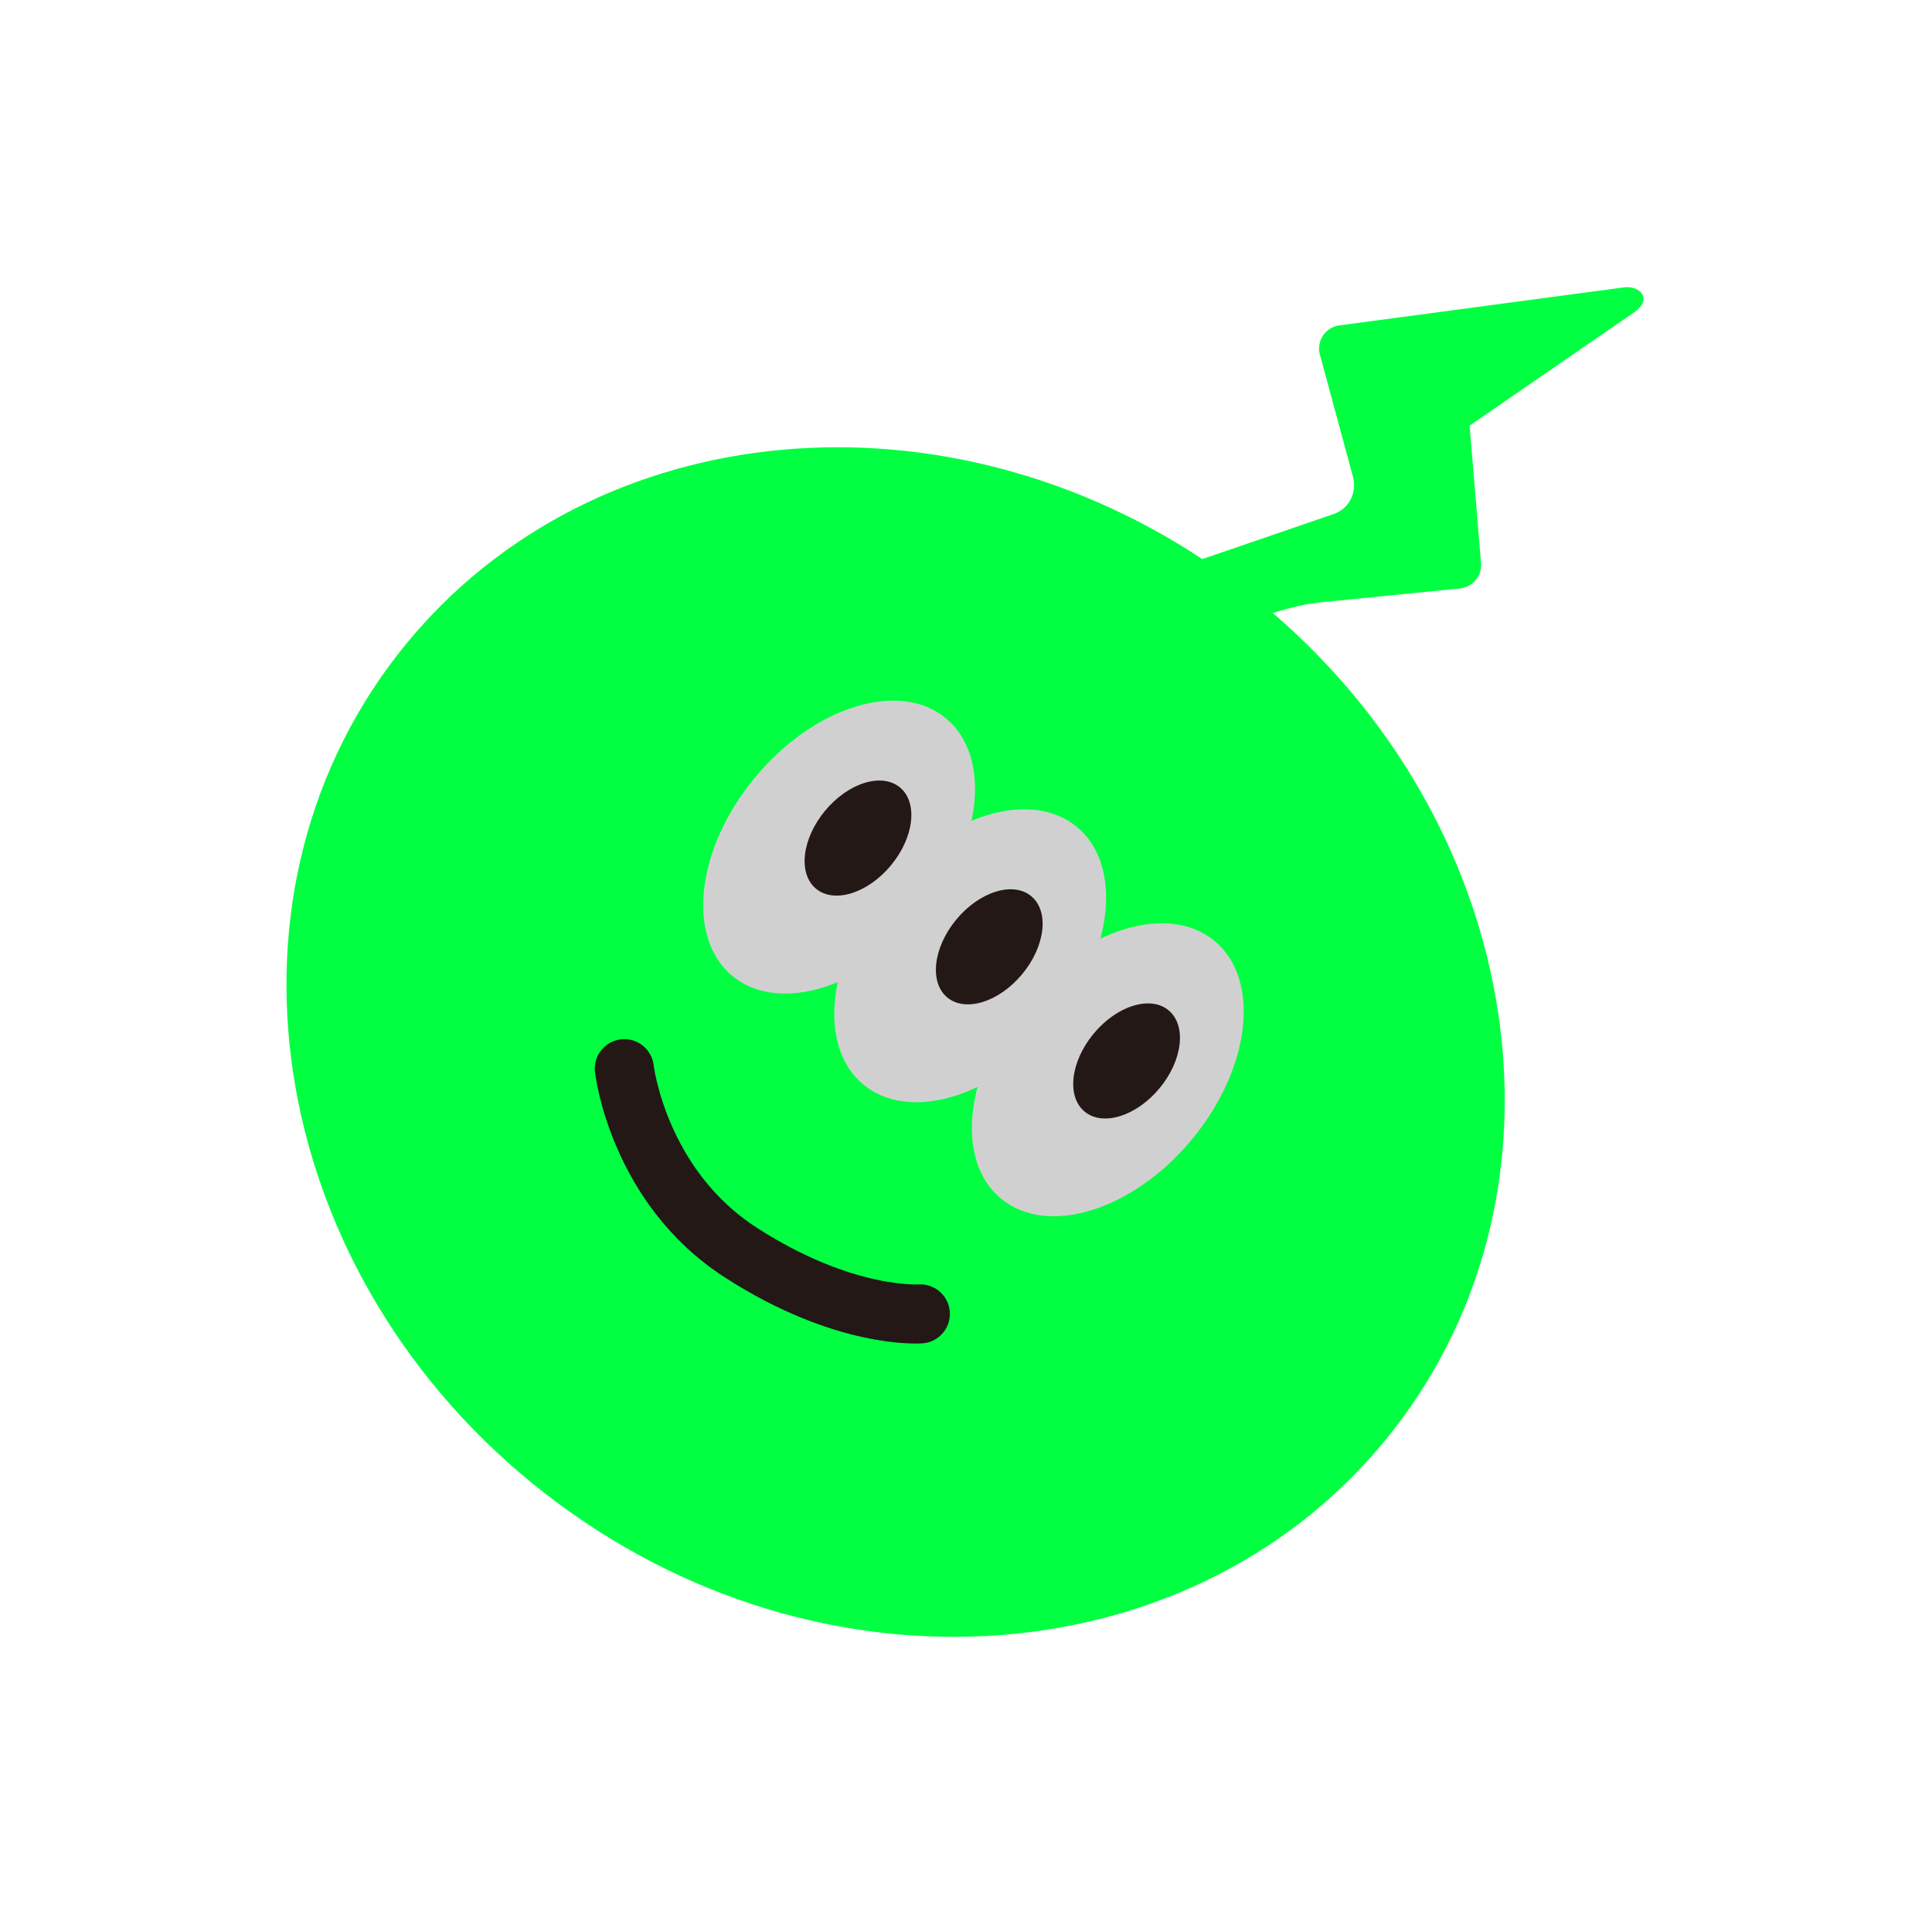
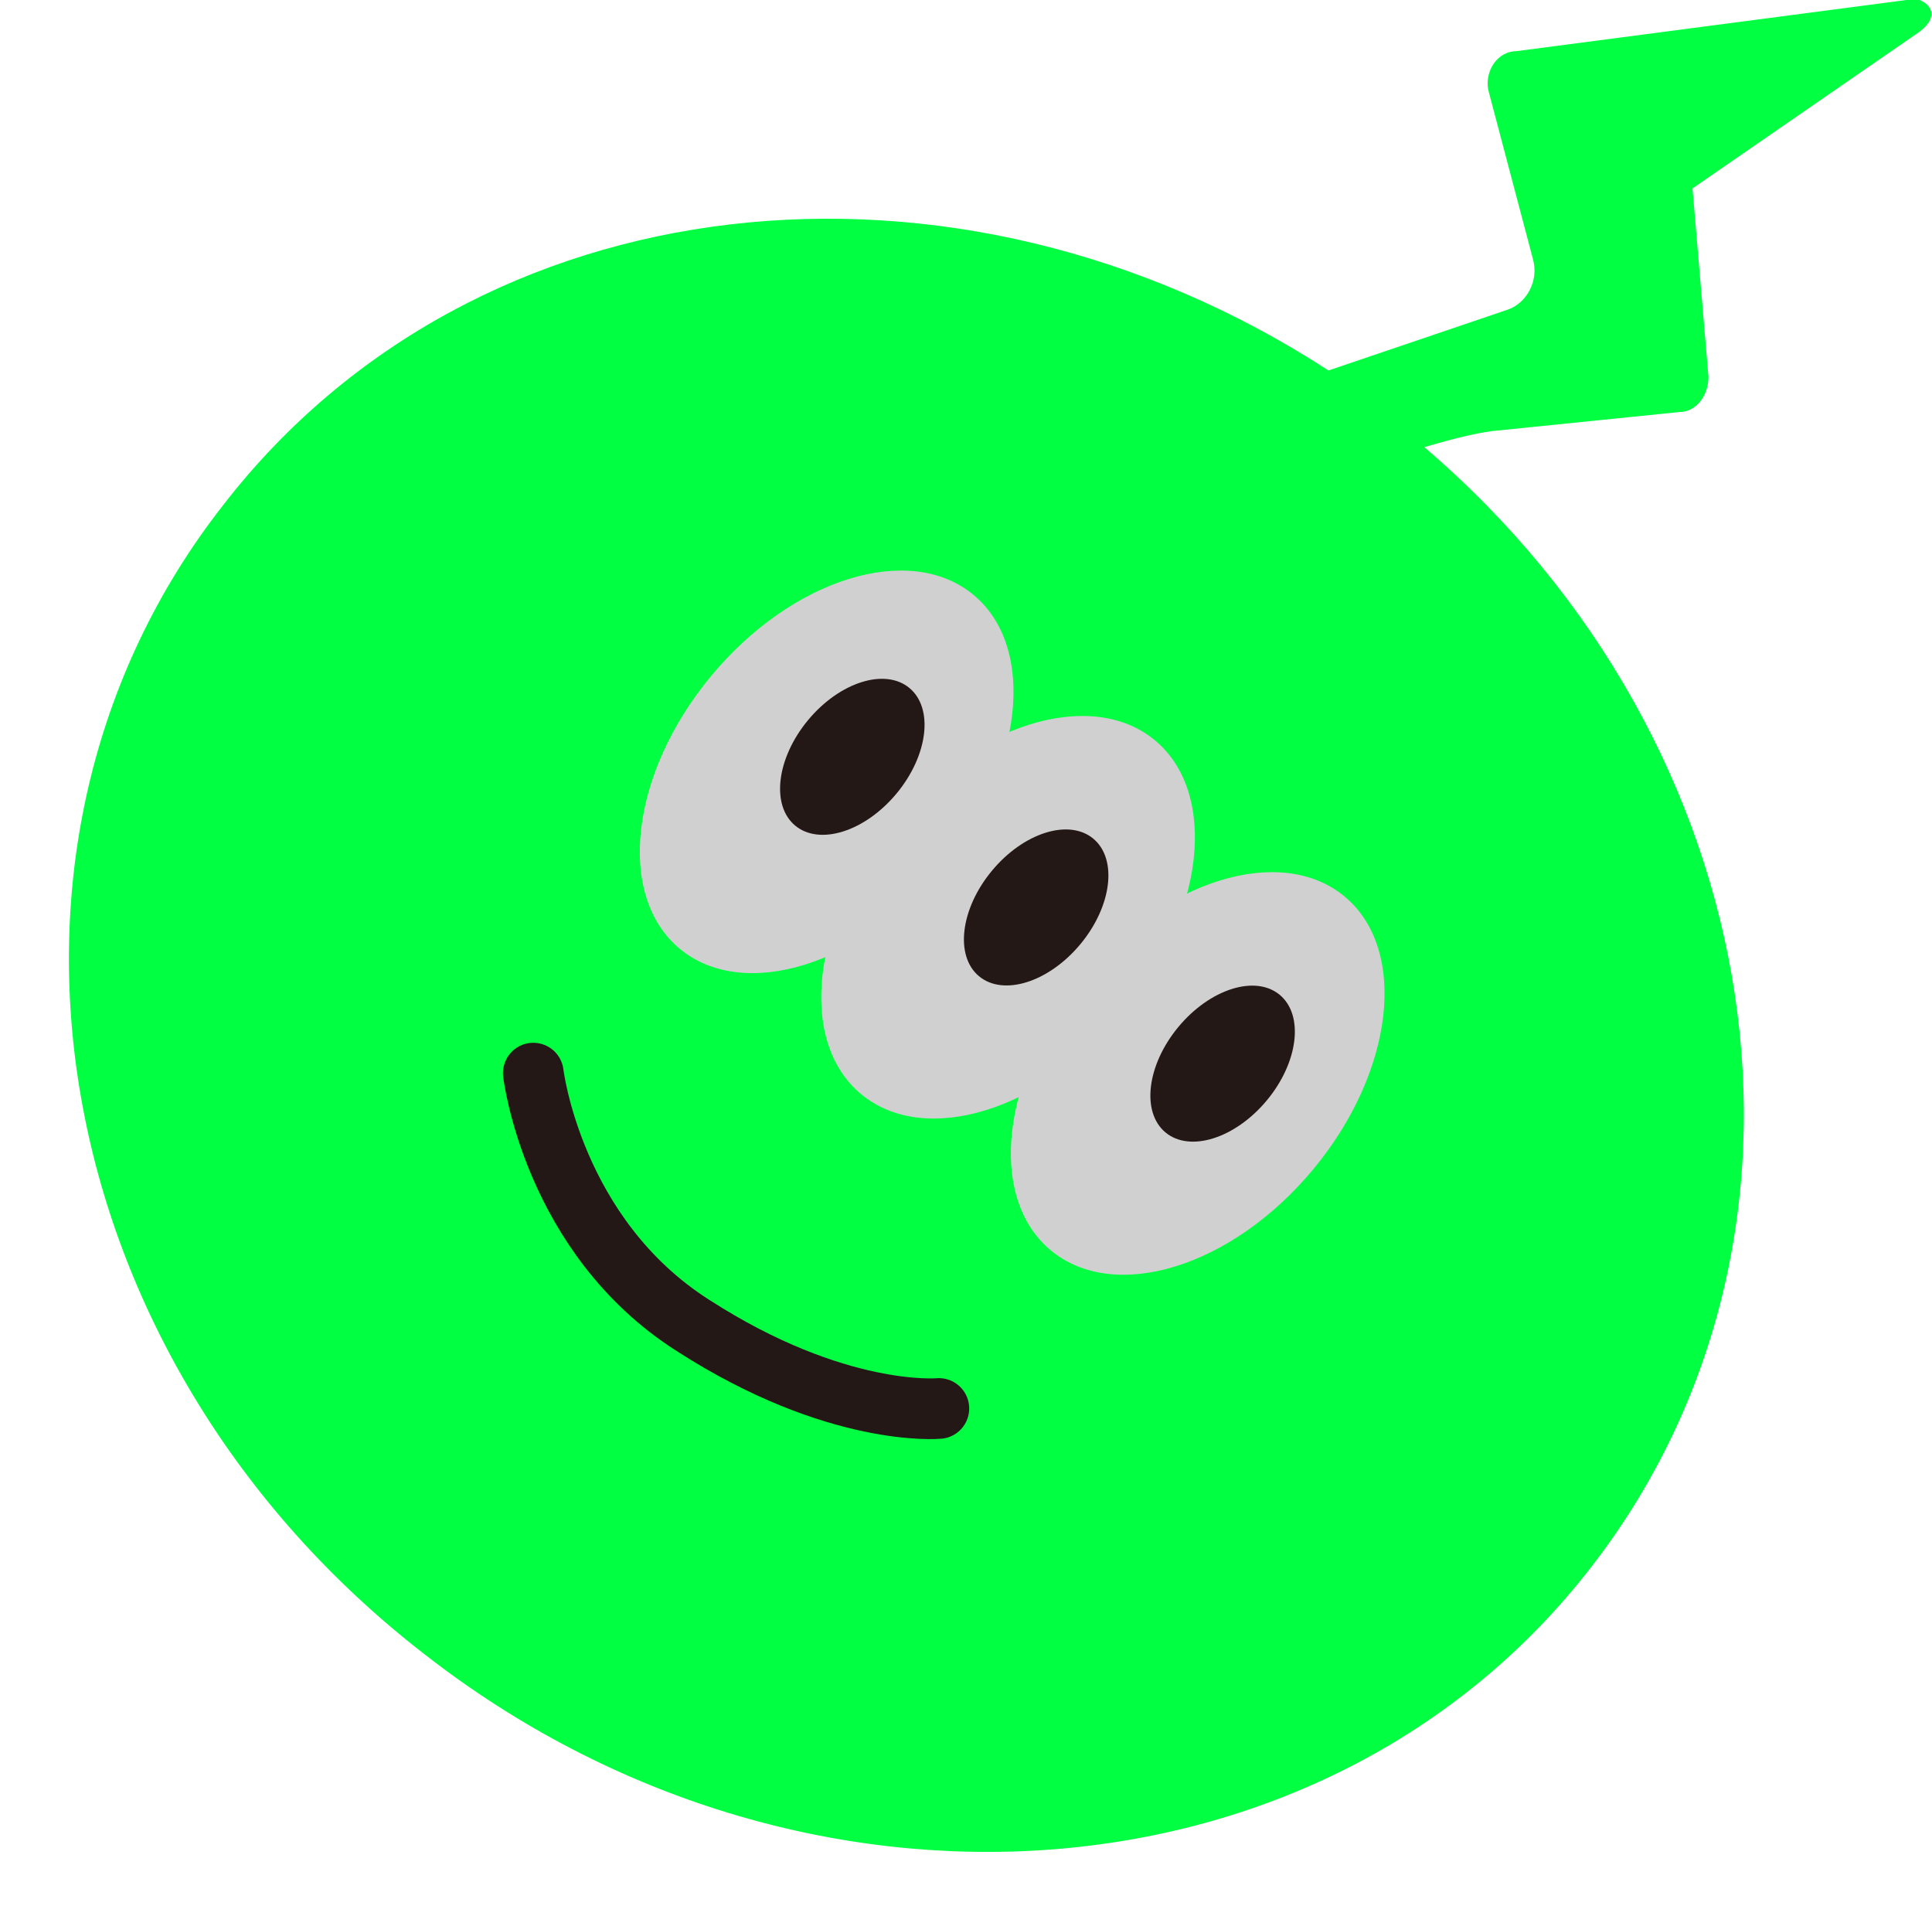
- <svg xmlns="http://www.w3.org/2000/svg" id="Layer_1" data-name="Layer 1" viewBox="0 0 60.5 60.25">
+ <svg xmlns="http://www.w3.org/2000/svg" id="Layer_1" version="1.1" viewBox="0 0 60.5 60.2">
  <defs>
    <style>
-       .cls-1 {
+       .st0 {
        fill: #231815;
      }

-       .cls-2 {
+       .st1 {
        fill: #01ff42;
      }

-       .cls-3 {
+       .st2 {
        fill: none;
        stroke: #231815;
        stroke-linecap: round;
        stroke-miterlimit: 10;
-         stroke-width: 1.85px;
+         stroke-width: 1.9px;
      }

-       .cls-4 {
+       .st3 {
        fill: #d1d0d0;
      }
    </style>
  </defs>
-   <g id="_電仔獸_B_本體" data-name=" 電仔獸 B 本體">
+   <g id="_電仔獸_B_本體">
    <g>
-       <path class="cls-2" d="M50.86,9l-8.92,1.19c-.42.06-.7.45-.62.87l1.05,3.88c.13.49-.13,1-.61,1.16l-4.11,1.41c-8.46-5.59-19.43-4.41-25.19,2.98-6.07,7.8-4.02,19.56,4.59,26.27,8.61,6.71,20.52,5.82,26.59-1.98,5.87-7.54,4.12-18.78-3.78-25.58.5-.16,1.01-.29,1.54-.34l4.31-.43c.39-.04.69-.37.67-.77l-.36-4.33,5.17-3.56c.57-.42.16-.83-.34-.77h0Z" />
-       <path class="cls-3" d="M19.55,33.47s.42,3.68,3.65,5.76c3.25,2.1,5.62,1.92,5.62,1.92" />
+       <path class="st1" d="M59.7,0l-12.2,1.6c-.6,0-1,.6-.9,1.2l1.4,5.3c.2.7-.2,1.4-.8,1.6l-5.6,1.9C29.9,4,14.9,5.6,7,15.8-1.4,26.5,1.4,42.6,13.3,51.8c11.8,9.2,28.2,8,36.5-2.7,8.1-10.4,5.7-25.8-5.2-35.1.7-.2,1.4-.4,2.1-.5l5.9-.6c.5,0,.9-.5.9-1.1l-.5-5.9,7.1-4.9c.8-.6.2-1.1-.5-1.1h0Z" />
+       <path class="st2" d="M16.7,33.6s.6,5.1,5,7.9c4.5,2.9,7.7,2.6,7.7,2.6" />
      <g>
-         <ellipse class="cls-4" cx="26.28" cy="26.53" rx="5.24" ry="3.42" transform="translate(-10.92 29.83) rotate(-50.34)" />
-         <ellipse class="cls-1" cx="26.87" cy="26.25" rx="2.06" ry="1.34" transform="translate(-10.49 30.18) rotate(-50.34)" />
-         <ellipse class="cls-4" cx="30.38" cy="29.93" rx="5.24" ry="3.42" transform="translate(-12.05 34.22) rotate(-50.34)" />
-         <ellipse class="cls-1" cx="30.98" cy="29.65" rx="2.06" ry="1.34" transform="translate(-11.62 34.58) rotate(-50.34)" />
-         <ellipse class="cls-4" cx="34.69" cy="33.5" rx="5.24" ry="3.42" transform="translate(-13.24 38.83) rotate(-50.34)" />
-         <ellipse class="cls-1" cx="35.28" cy="33.23" rx="2.06" ry="1.34" transform="translate(-12.82 39.18) rotate(-50.34)" />
+         <ellipse class="st3" cx="25.9" cy="24.1" rx="7.2" ry="4.7" transform="translate(-9.2 28.7) rotate(-50.3)" />
+         <ellipse class="st0" cx="26.7" cy="23.7" rx="2.8" ry="1.8" transform="translate(-8.6 29.1) rotate(-50.3)" />
+         <ellipse class="st3" cx="31.6" cy="28.7" rx="7.2" ry="4.7" transform="translate(-10.7 34.7) rotate(-50.3)" />
+         <ellipse class="st0" cx="32.4" cy="28.4" rx="2.8" ry="1.8" transform="translate(-10.1 35.2) rotate(-50.3)" />
+         <ellipse class="st3" cx="37.5" cy="33.6" rx="7.2" ry="4.7" transform="translate(-12.3 41) rotate(-50.3)" />
+         <ellipse class="st0" cx="38.3" cy="33.3" rx="2.8" ry="1.8" transform="translate(-11.8 41.5) rotate(-50.3)" />
      </g>
    </g>
  </g>
</svg>
